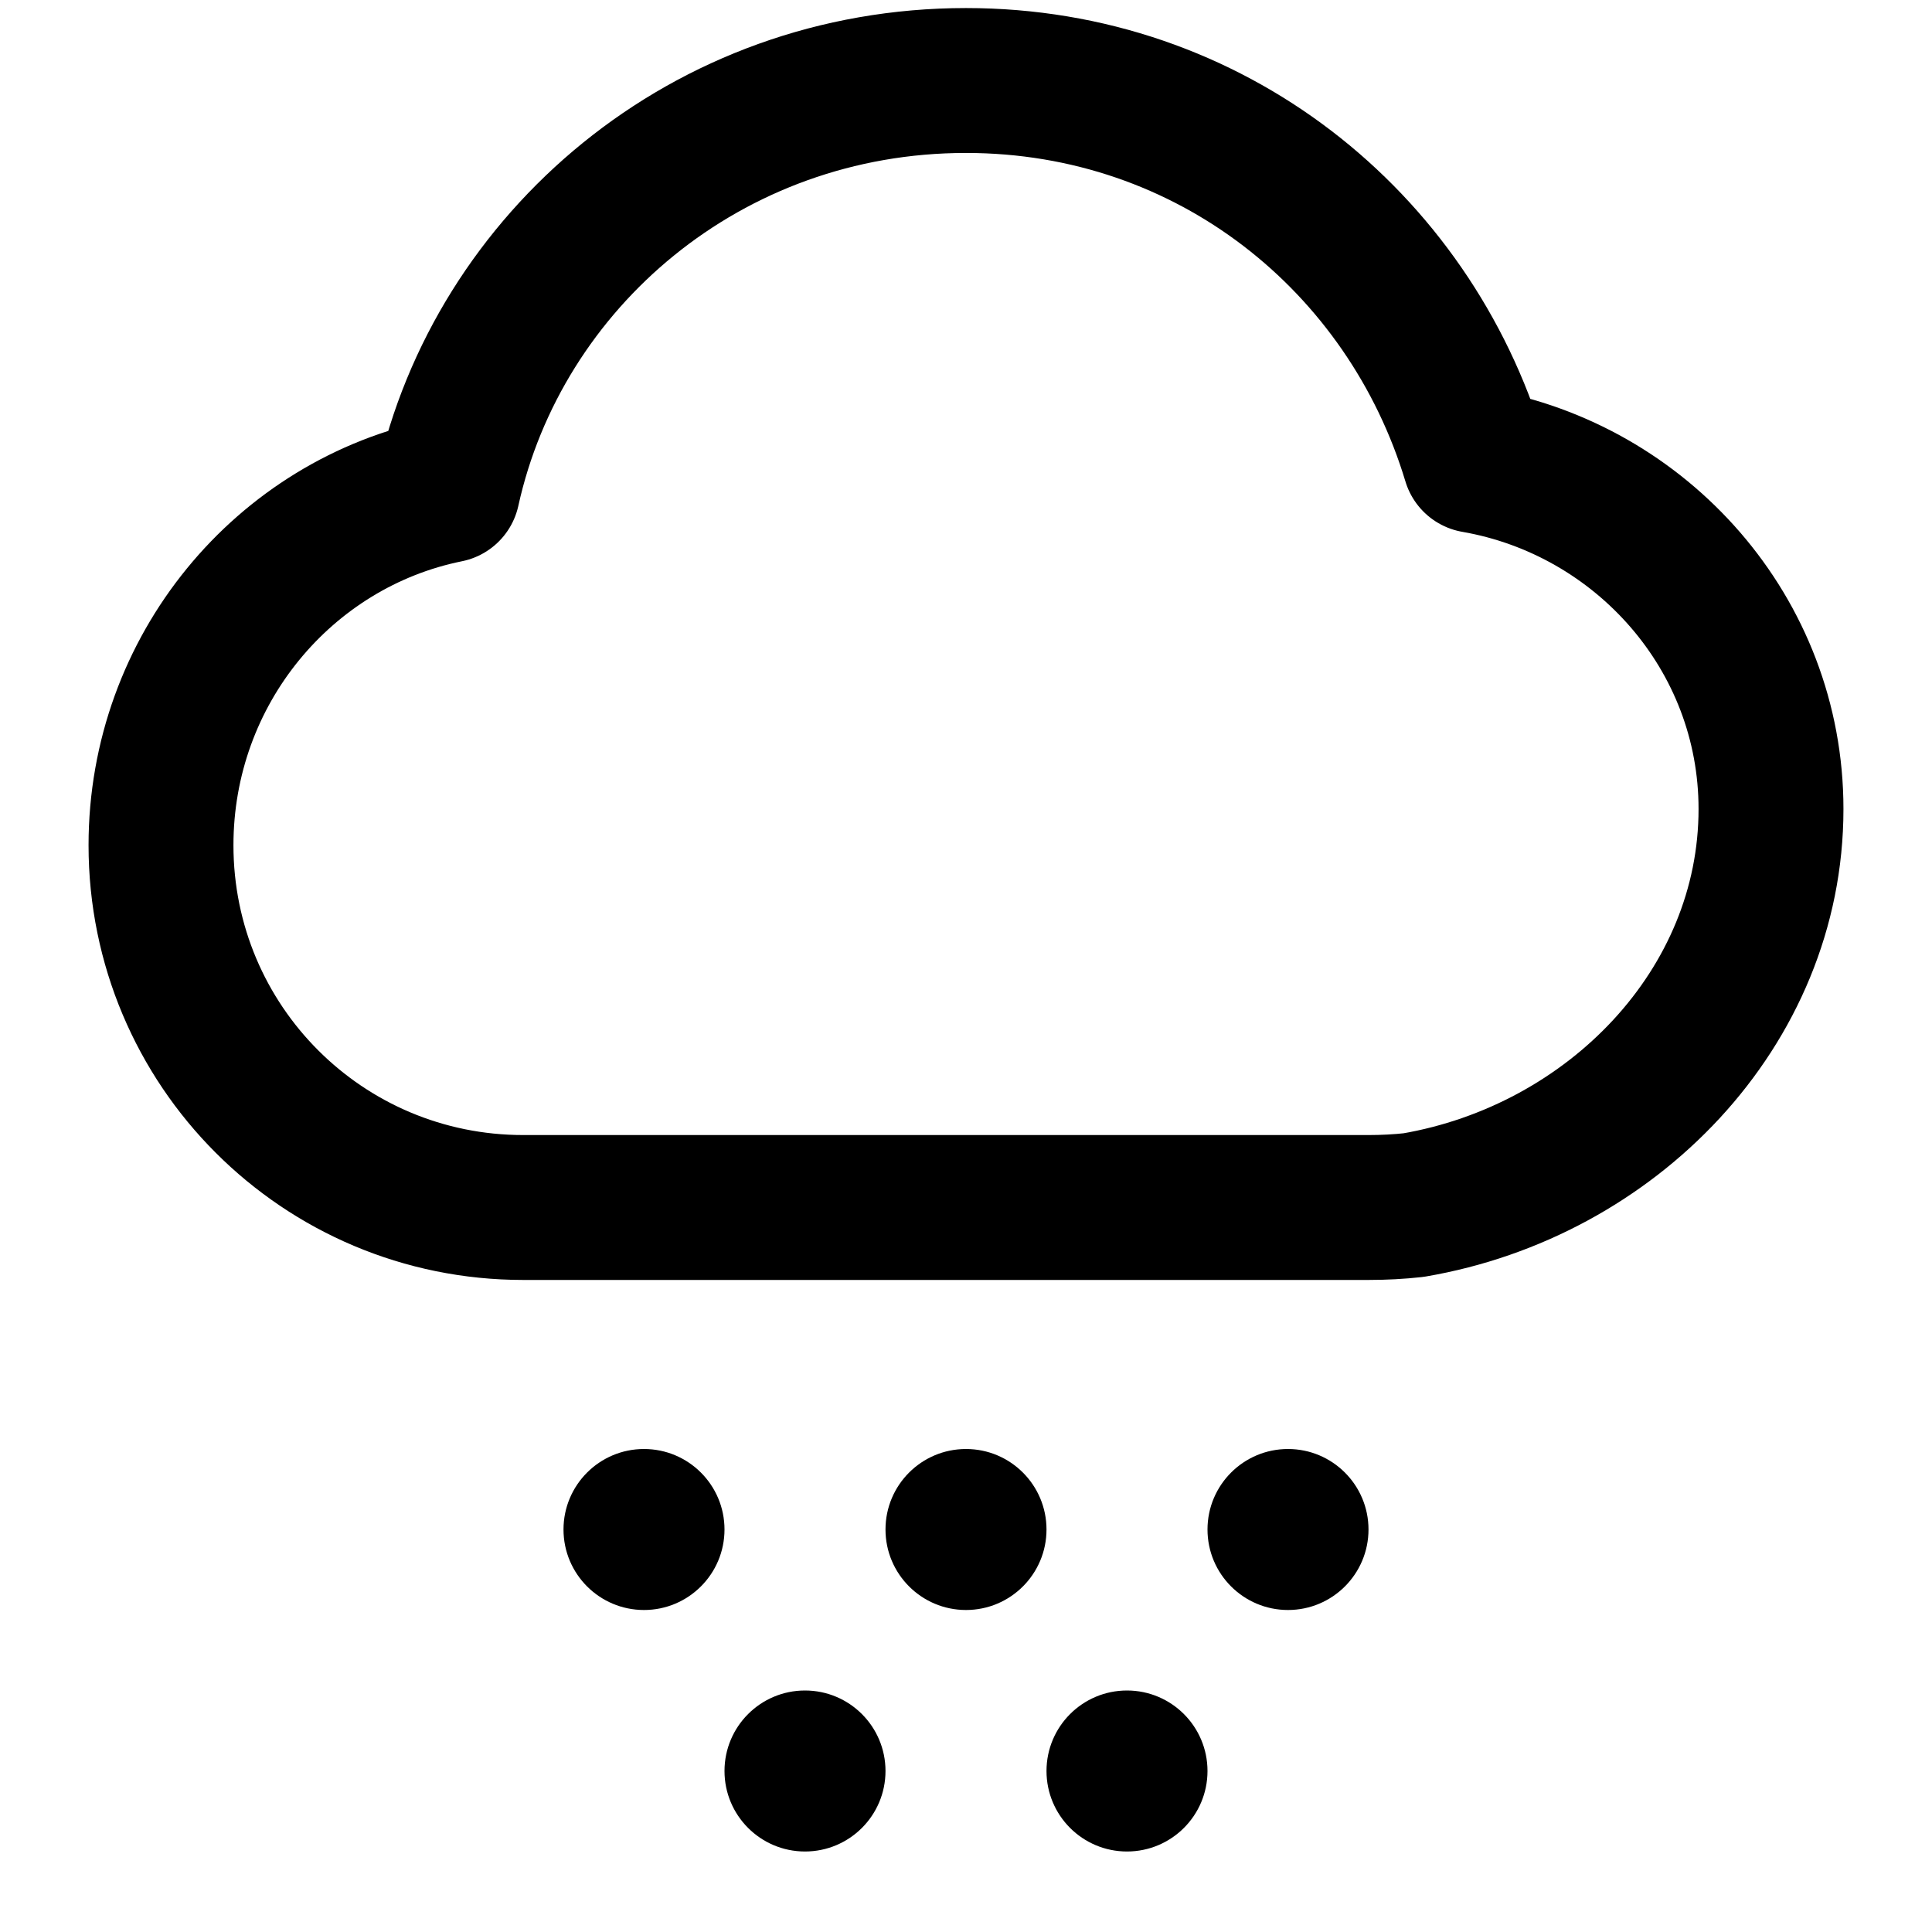
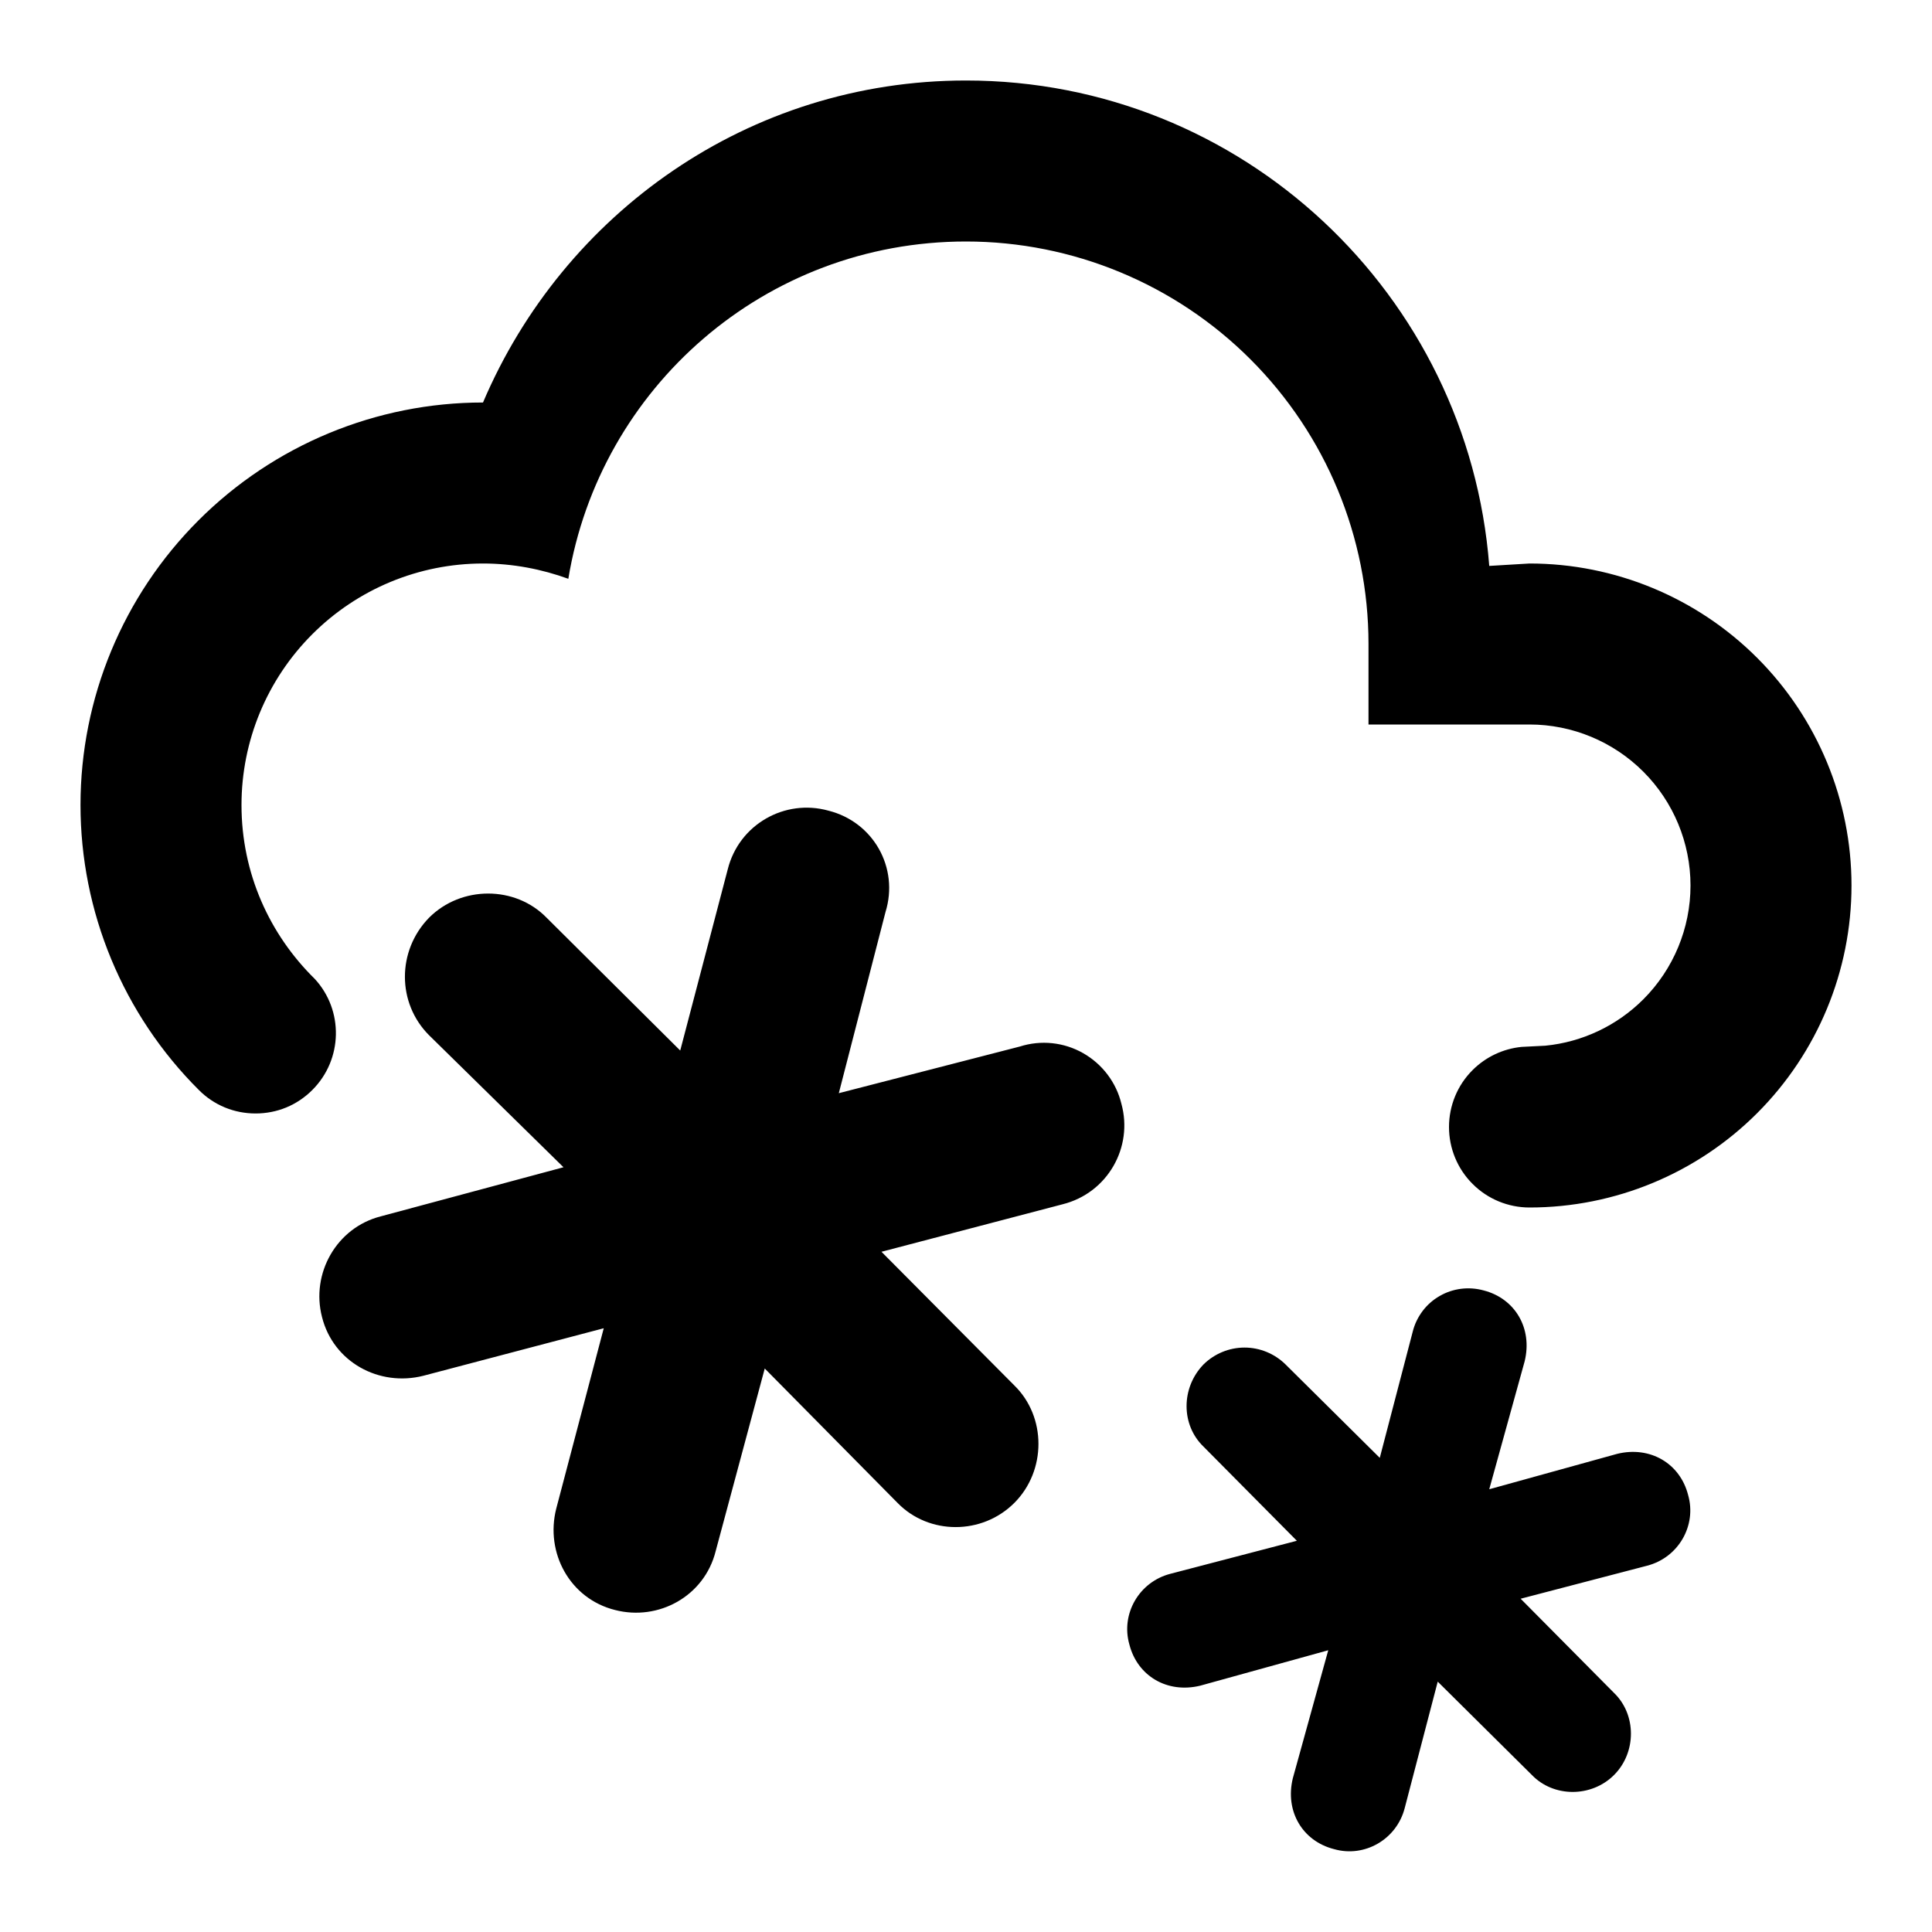
<svg xmlns="http://www.w3.org/2000/svg" width="24" height="24" viewBox="0 0 24 24" fill="none">
-   <path d="M6.5 15C4.01 15 2 12.99 2 10.5C2 8.32 3.53 6.5 5.56 6.09C6.19 3.23 8.78 1 12 1C15.04 1 17.5 3.0 18.32 5.72C20.39 6.08 22 7.87 22 10.05C22 12.52 20.02 14.55 17.56 14.97C17.38 14.99 17.19 15 17 15H6.5Z" stroke="currentColor" stroke-width="1.8" stroke-linejoin="round" fill="none" />
-   <circle cx="8" cy="19" r="1" fill="currentColor" />
-   <circle cx="12" cy="19" r="1" fill="currentColor" />
-   <circle cx="16" cy="19" r="1" fill="currentColor" />
-   <circle cx="10" cy="22" r="1" fill="currentColor" />
-   <circle cx="14" cy="22" r="1" fill="currentColor" />
+   <path d="M18.43 16.03C18.82 16.13 19.04 16.5 18.94 16.91L18.5 18.5L20.09 18.06C20.5 17.96 20.87 18.18 20.97 18.57C21.08 18.95 20.85 19.35 20.46 19.45L18.89 19.86L20.05 21.03C20.33 21.3 20.33 21.77 20.05 22.05C19.77 22.33 19.3 22.33 19.03 22.05L17.86 20.89L17.45 22.46C17.35 22.85 16.95 23.08 16.57 22.97C16.18 22.87 15.96 22.5 16.06 22.09L16.5 20.5L14.91 20.94C14.5 21.04 14.13 20.82 14.03 20.43C13.92 20.05 14.15 19.65 14.54 19.55L16.11 19.14L14.95 17.97C14.67 17.7 14.67 17.24 14.95 16.95C15.086 16.816 15.269 16.74 15.46 16.74C15.651 16.74 15.834 16.816 15.97 16.95L17.14 18.11L17.55 16.54C17.573 16.448 17.615 16.362 17.672 16.286C17.729 16.21 17.801 16.147 17.883 16.1C17.965 16.052 18.055 16.022 18.149 16.01C18.243 15.998 18.338 16.005 18.43 16.03ZM9.04 10.8C9.18 10.24 9.75 9.92 10.29 10.07C10.85 10.21 11.17 10.78 11 11.33L10.42 13.58L12.67 13C12.799 12.959 12.935 12.945 13.07 12.959C13.205 12.973 13.336 13.015 13.454 13.082C13.572 13.149 13.675 13.239 13.757 13.347C13.839 13.455 13.898 13.578 13.93 13.71C14.08 14.25 13.76 14.82 13.2 14.96L10.95 15.55L12.6 17.21C13 17.6 13 18.27 12.6 18.67C12.2 19.07 11.54 19.07 11.15 18.67L9.5 17L8.89 19.27C8.75 19.829 8.18 20.14 7.64 20C7.08 19.86 6.77 19.29 6.91 18.74L7.5 16.5L5.26 17.09C4.71 17.23 4.14 16.92 4 16.36C3.86 15.82 4.18 15.25 4.73 15.11L7 14.5L5.33 12.86C4.93 12.46 4.93 11.81 5.33 11.4C5.73 11 6.4 11 6.79 11.4L8.45 13.05L9.04 10.8ZM12 1C15.43 1 18.24 3.66 18.5 7.03L19 7C20.061 7 21.078 7.422 21.828 8.172C22.578 8.922 23 9.939 23 11C23 12.061 22.578 13.078 21.828 13.828C21.078 14.578 20.061 15 19 15C18.735 15 18.48 14.895 18.293 14.707C18.105 14.52 18 14.265 18 14C18 13.735 18.105 13.48 18.293 13.293C18.457 13.129 18.672 13.028 18.901 13.005L19.197 12.99C19.655 12.945 20.086 12.742 20.414 12.414C20.789 12.039 21 11.53 21 11C21 10.47 20.789 9.961 20.414 9.586C20.039 9.211 19.53 9 19 9H17V8C17 6.674 16.473 5.403 15.535 4.465C14.598 3.527 13.326 3 12 3C9.5 3 7.45 4.82 7.06 7.19C6.73 7.07 6.37 7 6 7C5.204 7 4.442 7.316 3.879 7.879C3.316 8.442 3 9.204 3 10C3 10.85 3.35 11.61 3.91 12.16C4.27 12.55 4.26 13.16 3.88 13.54C3.787 13.633 3.678 13.707 3.557 13.757C3.436 13.807 3.306 13.832 3.175 13.832C3.044 13.832 2.914 13.807 2.793 13.757C2.672 13.707 2.562 13.633 2.47 13.54C2.004 13.076 1.634 12.523 1.382 11.916C1.13 11.309 1 10.658 1 10C1 8.674 1.527 7.403 2.465 6.465C3.403 5.527 4.674 5 6 5C7 2.65 9.3 1 12 1Z" fill="currentColor" />
</svg>
